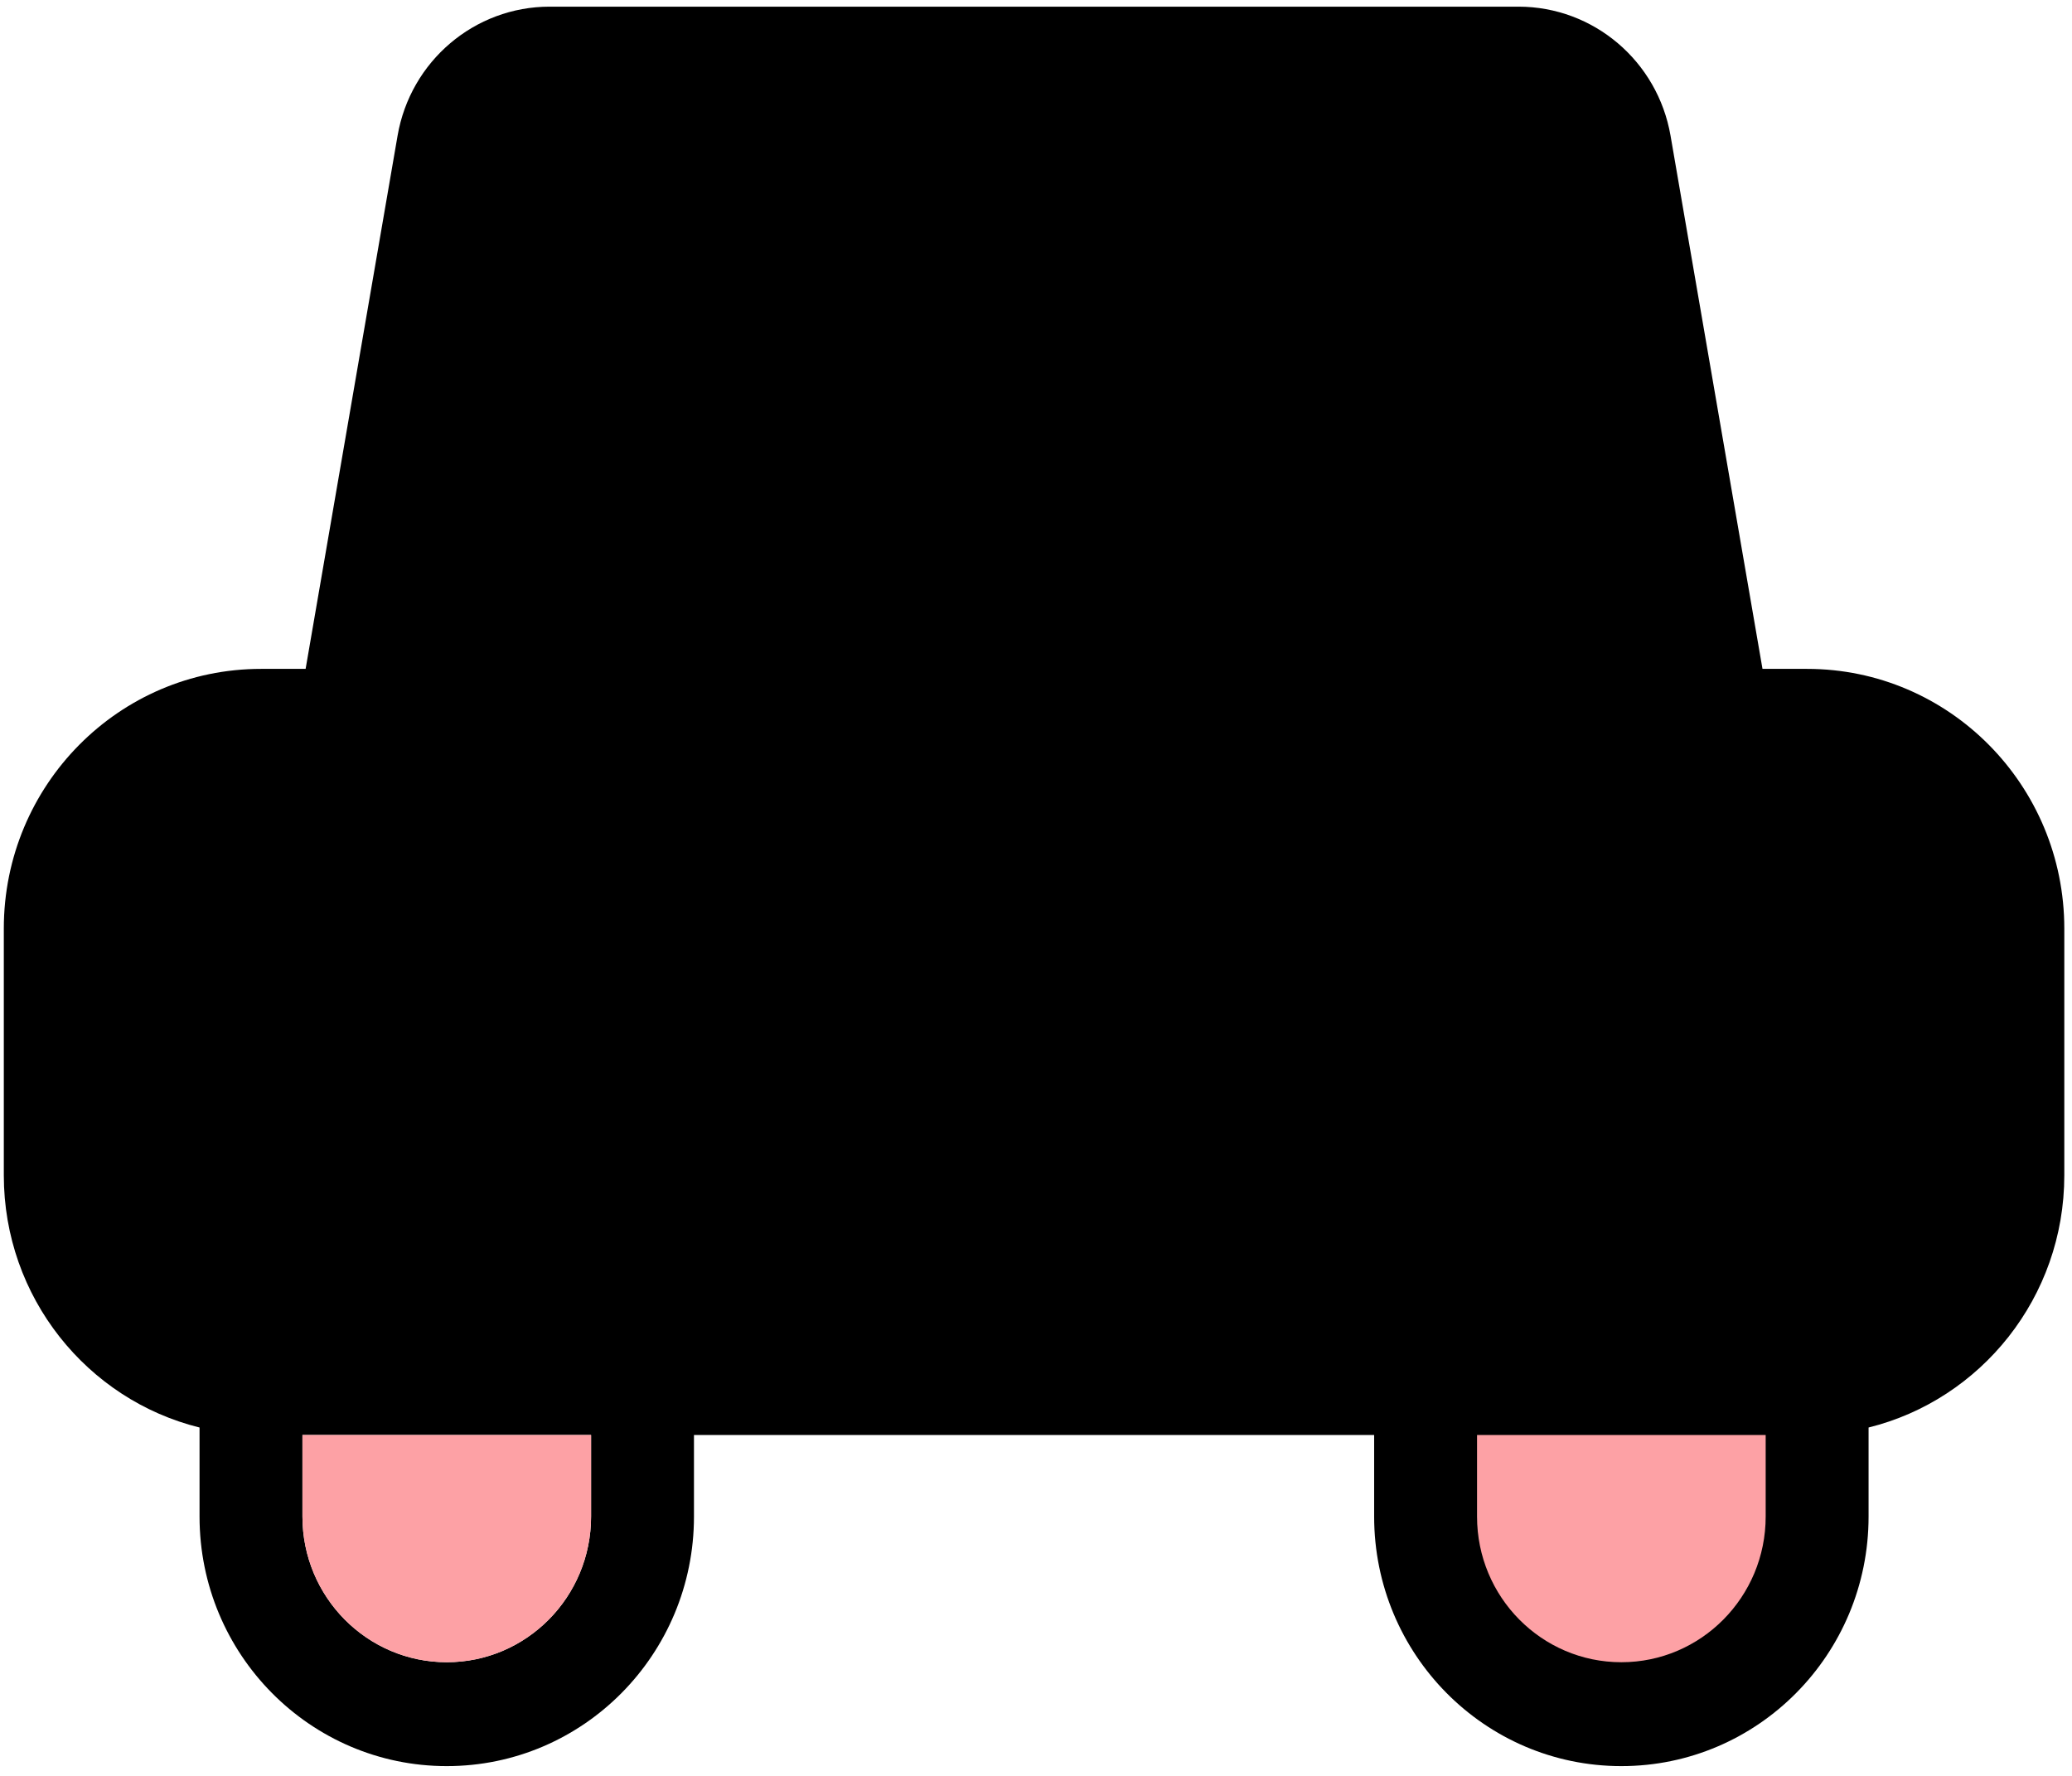
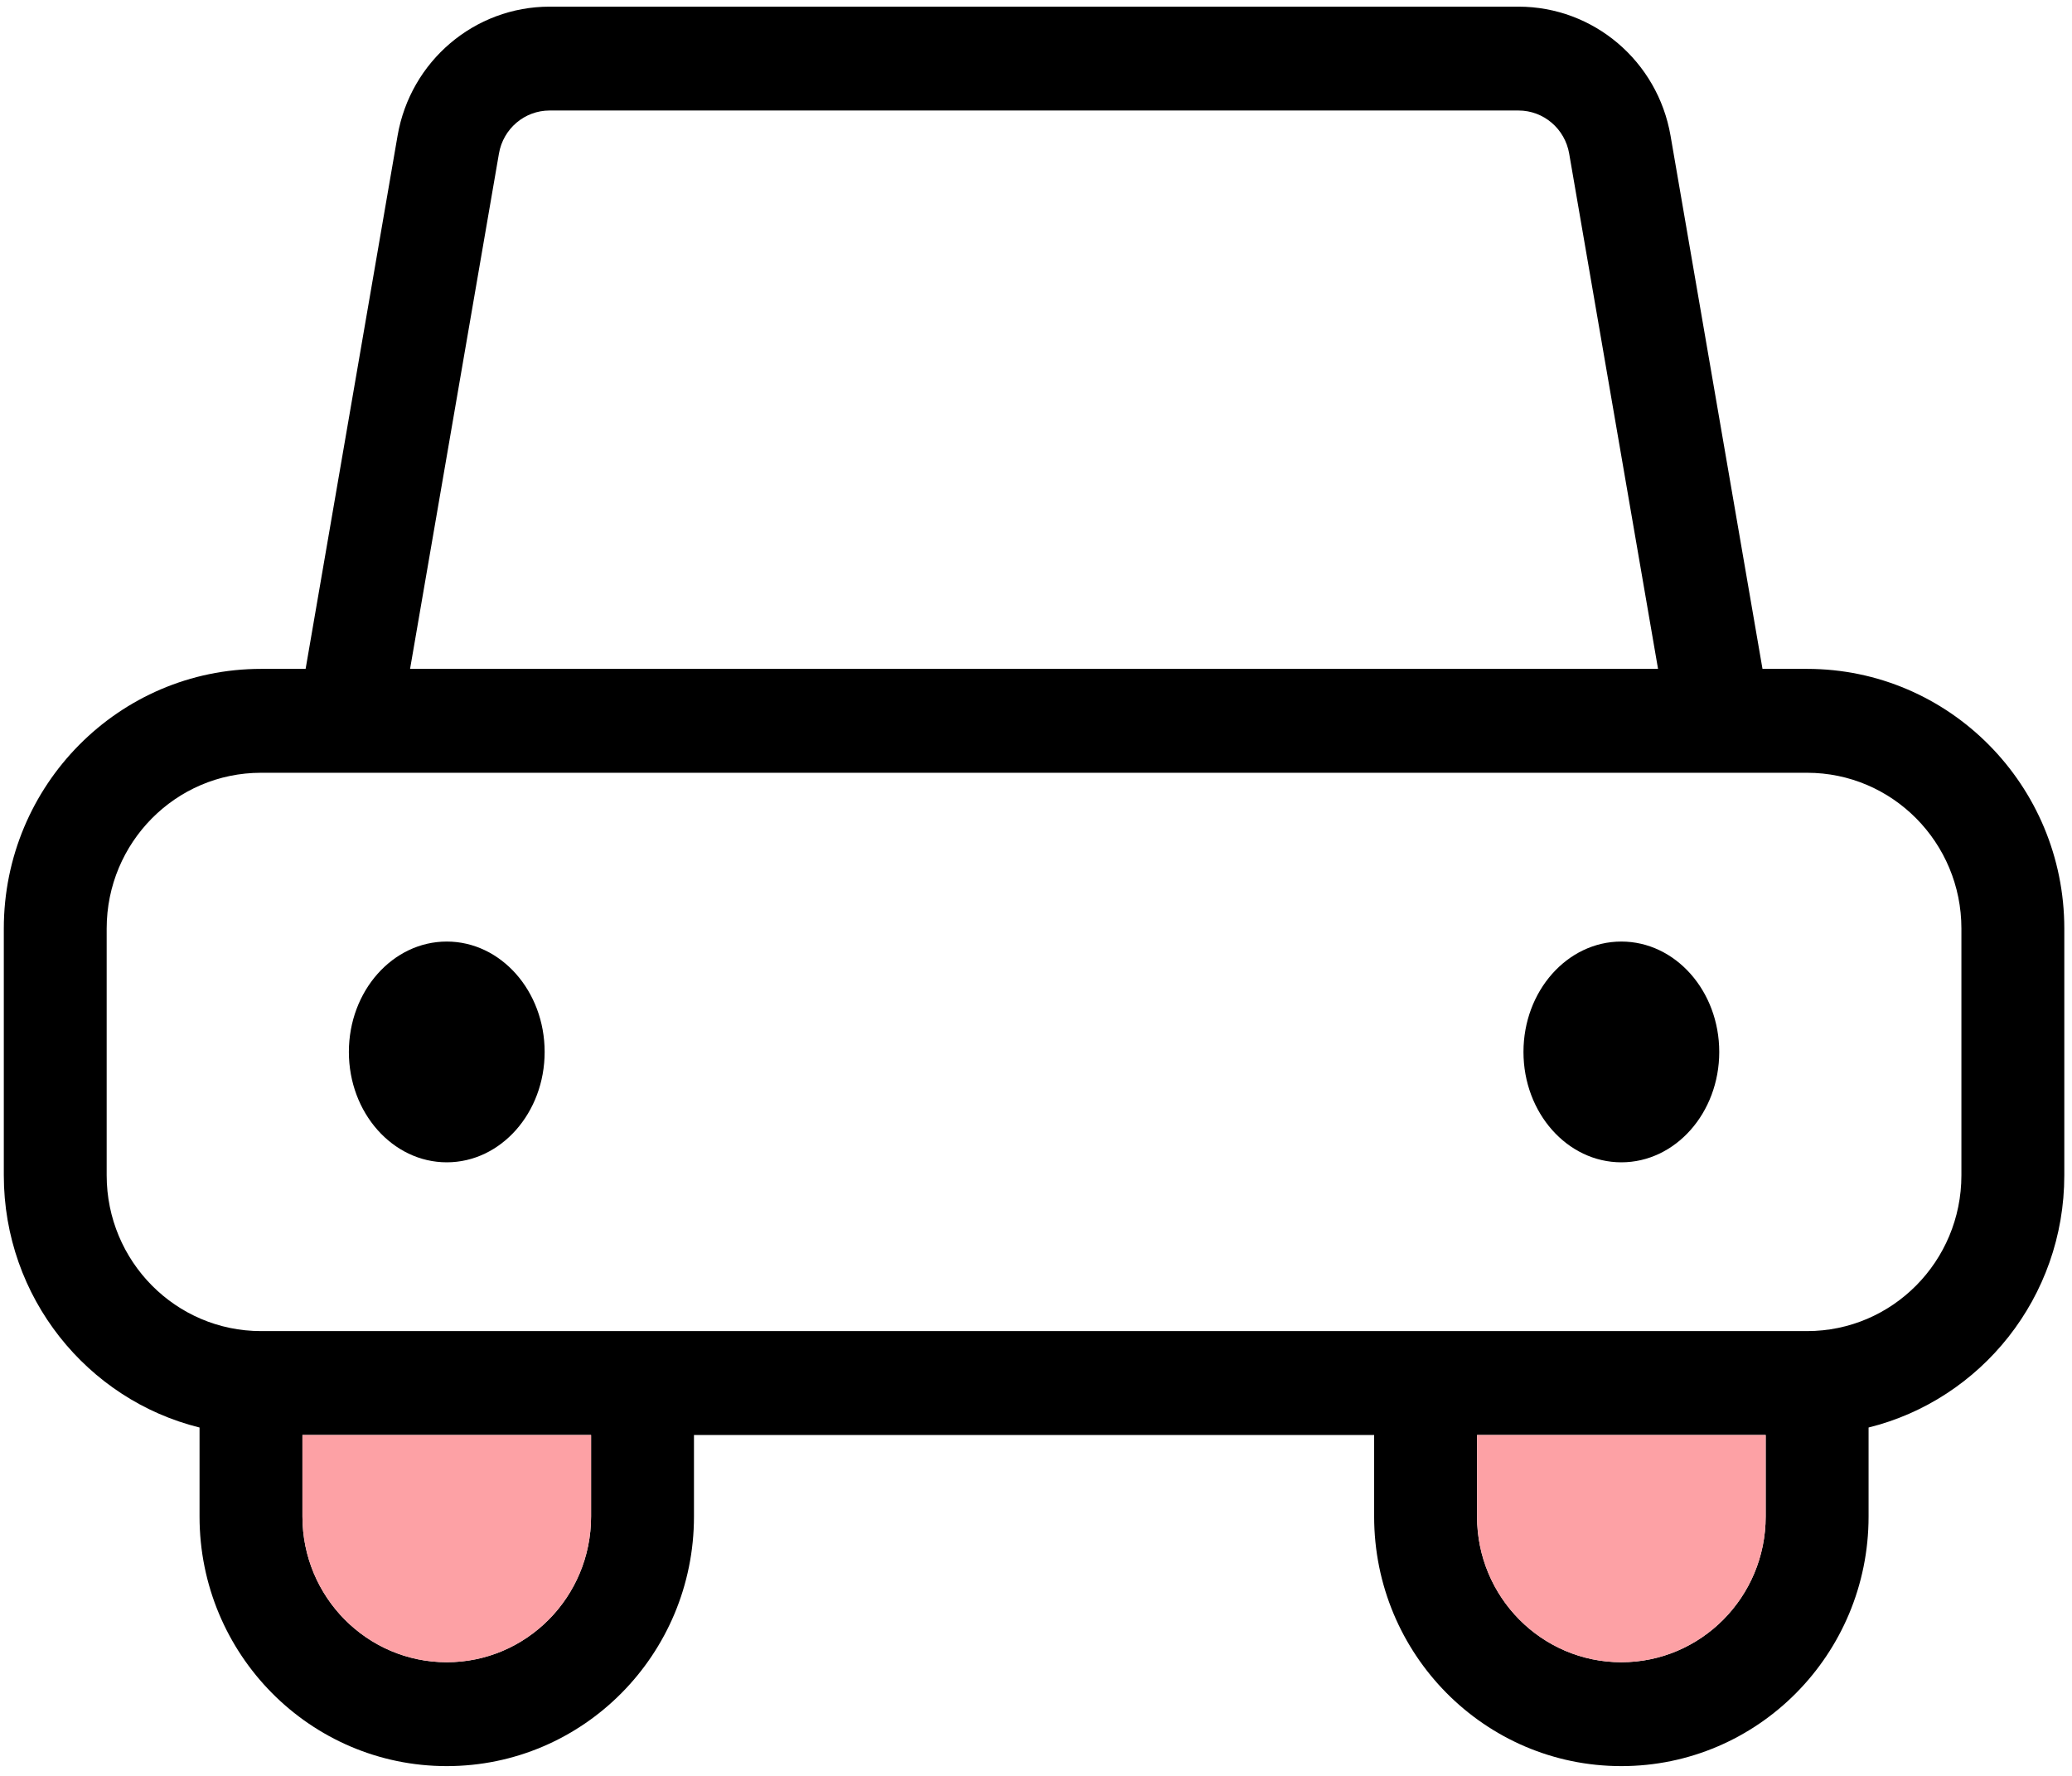
<svg xmlns="http://www.w3.org/2000/svg" width="56" height="48" viewBox="0 0 56 48" fill="none">
-   <path fillRule="evenodd" clipRule="evenodd" d="M13.485 4.151C13.6 3.478 14.178 2.987 14.854 2.987H41.041C41.717 2.987 42.294 3.478 42.41 4.151L44.812 18.079H11.083L13.485 4.151ZM9.406 20.887C9.423 20.887 9.439 20.887 9.456 20.887H46.439C46.456 20.887 46.472 20.887 46.489 20.887H48.84C51.144 20.887 53.011 22.772 53.011 25.098V31.767C53.011 34.093 51.144 35.978 48.84 35.978H7.055C4.751 35.978 2.883 34.093 2.883 31.767V25.098C2.883 22.772 4.751 20.887 7.055 20.887H9.406ZM8.26 18.079L10.745 3.669C11.092 1.652 12.827 0.18 14.854 0.18H41.041C43.068 0.18 44.802 1.652 45.15 3.669L47.635 18.079H48.84C52.68 18.079 55.792 21.222 55.792 25.098V31.767C55.792 35.065 53.539 37.833 50.502 38.584V40.99C50.502 44.716 47.51 47.736 43.82 47.736C40.13 47.736 37.139 44.716 37.139 40.99V38.786H18.756V40.99C18.756 44.716 15.765 47.736 12.075 47.736C8.385 47.736 5.393 44.716 5.393 40.99V38.584C2.356 37.833 0.103 35.065 0.103 31.767V25.098C0.103 21.222 3.215 18.079 7.055 18.079H8.26ZM39.92 40.99V38.786H47.721V40.99C47.721 43.165 45.974 44.928 43.82 44.928C41.666 44.928 39.92 43.165 39.92 40.99ZM15.975 38.786H8.174V40.99C8.174 43.165 9.921 44.928 12.075 44.928C14.229 44.928 15.975 43.165 15.975 40.99V38.786ZM12.075 31.416C13.536 31.416 14.72 30.08 14.72 28.433C14.72 26.785 13.536 25.449 12.075 25.449C10.614 25.449 9.429 26.785 9.429 28.433C9.429 30.08 10.614 31.416 12.075 31.416ZM46.466 28.433C46.466 30.08 45.281 31.416 43.82 31.416C42.359 31.416 41.175 30.08 41.175 28.433C41.175 26.785 42.359 25.449 43.82 25.449C45.281 25.449 46.466 26.785 46.466 28.433Z" fill="black" />
-   <path fillRule="evenodd" clipRule="evenodd" d="M39.92 40.99V38.786H47.721V40.99C47.721 43.165 45.974 44.928 43.82 44.928C41.666 44.928 39.92 43.165 39.92 40.99ZM15.975 38.786H8.174V40.99C8.174 43.165 9.921 44.928 12.075 44.928C14.229 44.928 15.975 43.165 15.975 40.99V38.786Z" fill="#FDA1A5" />
+   <path fill-rule="evenodd" clip-rule="evenodd" d="M13.485 4.151C13.6 3.478 14.178 2.987 14.854 2.987H41.041C41.717 2.987 42.294 3.478 42.41 4.151L44.812 18.079H11.083L13.485 4.151ZM9.406 20.887C9.423 20.887 9.439 20.887 9.456 20.887H46.439C46.456 20.887 46.472 20.887 46.489 20.887H48.84C51.144 20.887 53.011 22.772 53.011 25.098V31.767C53.011 34.093 51.144 35.978 48.84 35.978H7.055C4.751 35.978 2.883 34.093 2.883 31.767V25.098C2.883 22.772 4.751 20.887 7.055 20.887H9.406ZM8.26 18.079L10.745 3.669C11.092 1.652 12.827 0.18 14.854 0.18H41.041C43.068 0.18 44.802 1.652 45.15 3.669L47.635 18.079H48.84C52.68 18.079 55.792 21.222 55.792 25.098V31.767C55.792 35.065 53.539 37.833 50.502 38.584V40.99C50.502 44.716 47.51 47.736 43.82 47.736C40.13 47.736 37.139 44.716 37.139 40.99V38.786H18.756V40.99C18.756 44.716 15.765 47.736 12.075 47.736C8.385 47.736 5.393 44.716 5.393 40.99V38.584C2.356 37.833 0.103 35.065 0.103 31.767V25.098C0.103 21.222 3.215 18.079 7.055 18.079H8.26ZM39.92 40.99V38.786H47.721V40.99C47.721 43.165 45.974 44.928 43.82 44.928C41.666 44.928 39.92 43.165 39.92 40.99ZM15.975 38.786H8.174V40.99C8.174 43.165 9.921 44.928 12.075 44.928C14.229 44.928 15.975 43.165 15.975 40.99V38.786ZM12.075 31.416C13.536 31.416 14.72 30.08 14.72 28.433C14.72 26.785 13.536 25.449 12.075 25.449C10.614 25.449 9.429 26.785 9.429 28.433C9.429 30.08 10.614 31.416 12.075 31.416ZM46.466 28.433C46.466 30.08 45.281 31.416 43.82 31.416C42.359 31.416 41.175 30.08 41.175 28.433C41.175 26.785 42.359 25.449 43.82 25.449C45.281 25.449 46.466 26.785 46.466 28.433Z" fill="black" />
+   <path fill-rule="evenodd" clip-rule="evenodd" d="M39.92 40.99V38.786H47.721V40.99C47.721 43.165 45.974 44.928 43.82 44.928C41.666 44.928 39.92 43.165 39.92 40.99ZM15.975 38.786H8.174V40.99C8.174 43.165 9.921 44.928 12.075 44.928C14.229 44.928 15.975 43.165 15.975 40.99V38.786Z" fill="#FDA1A5" />
</svg>
